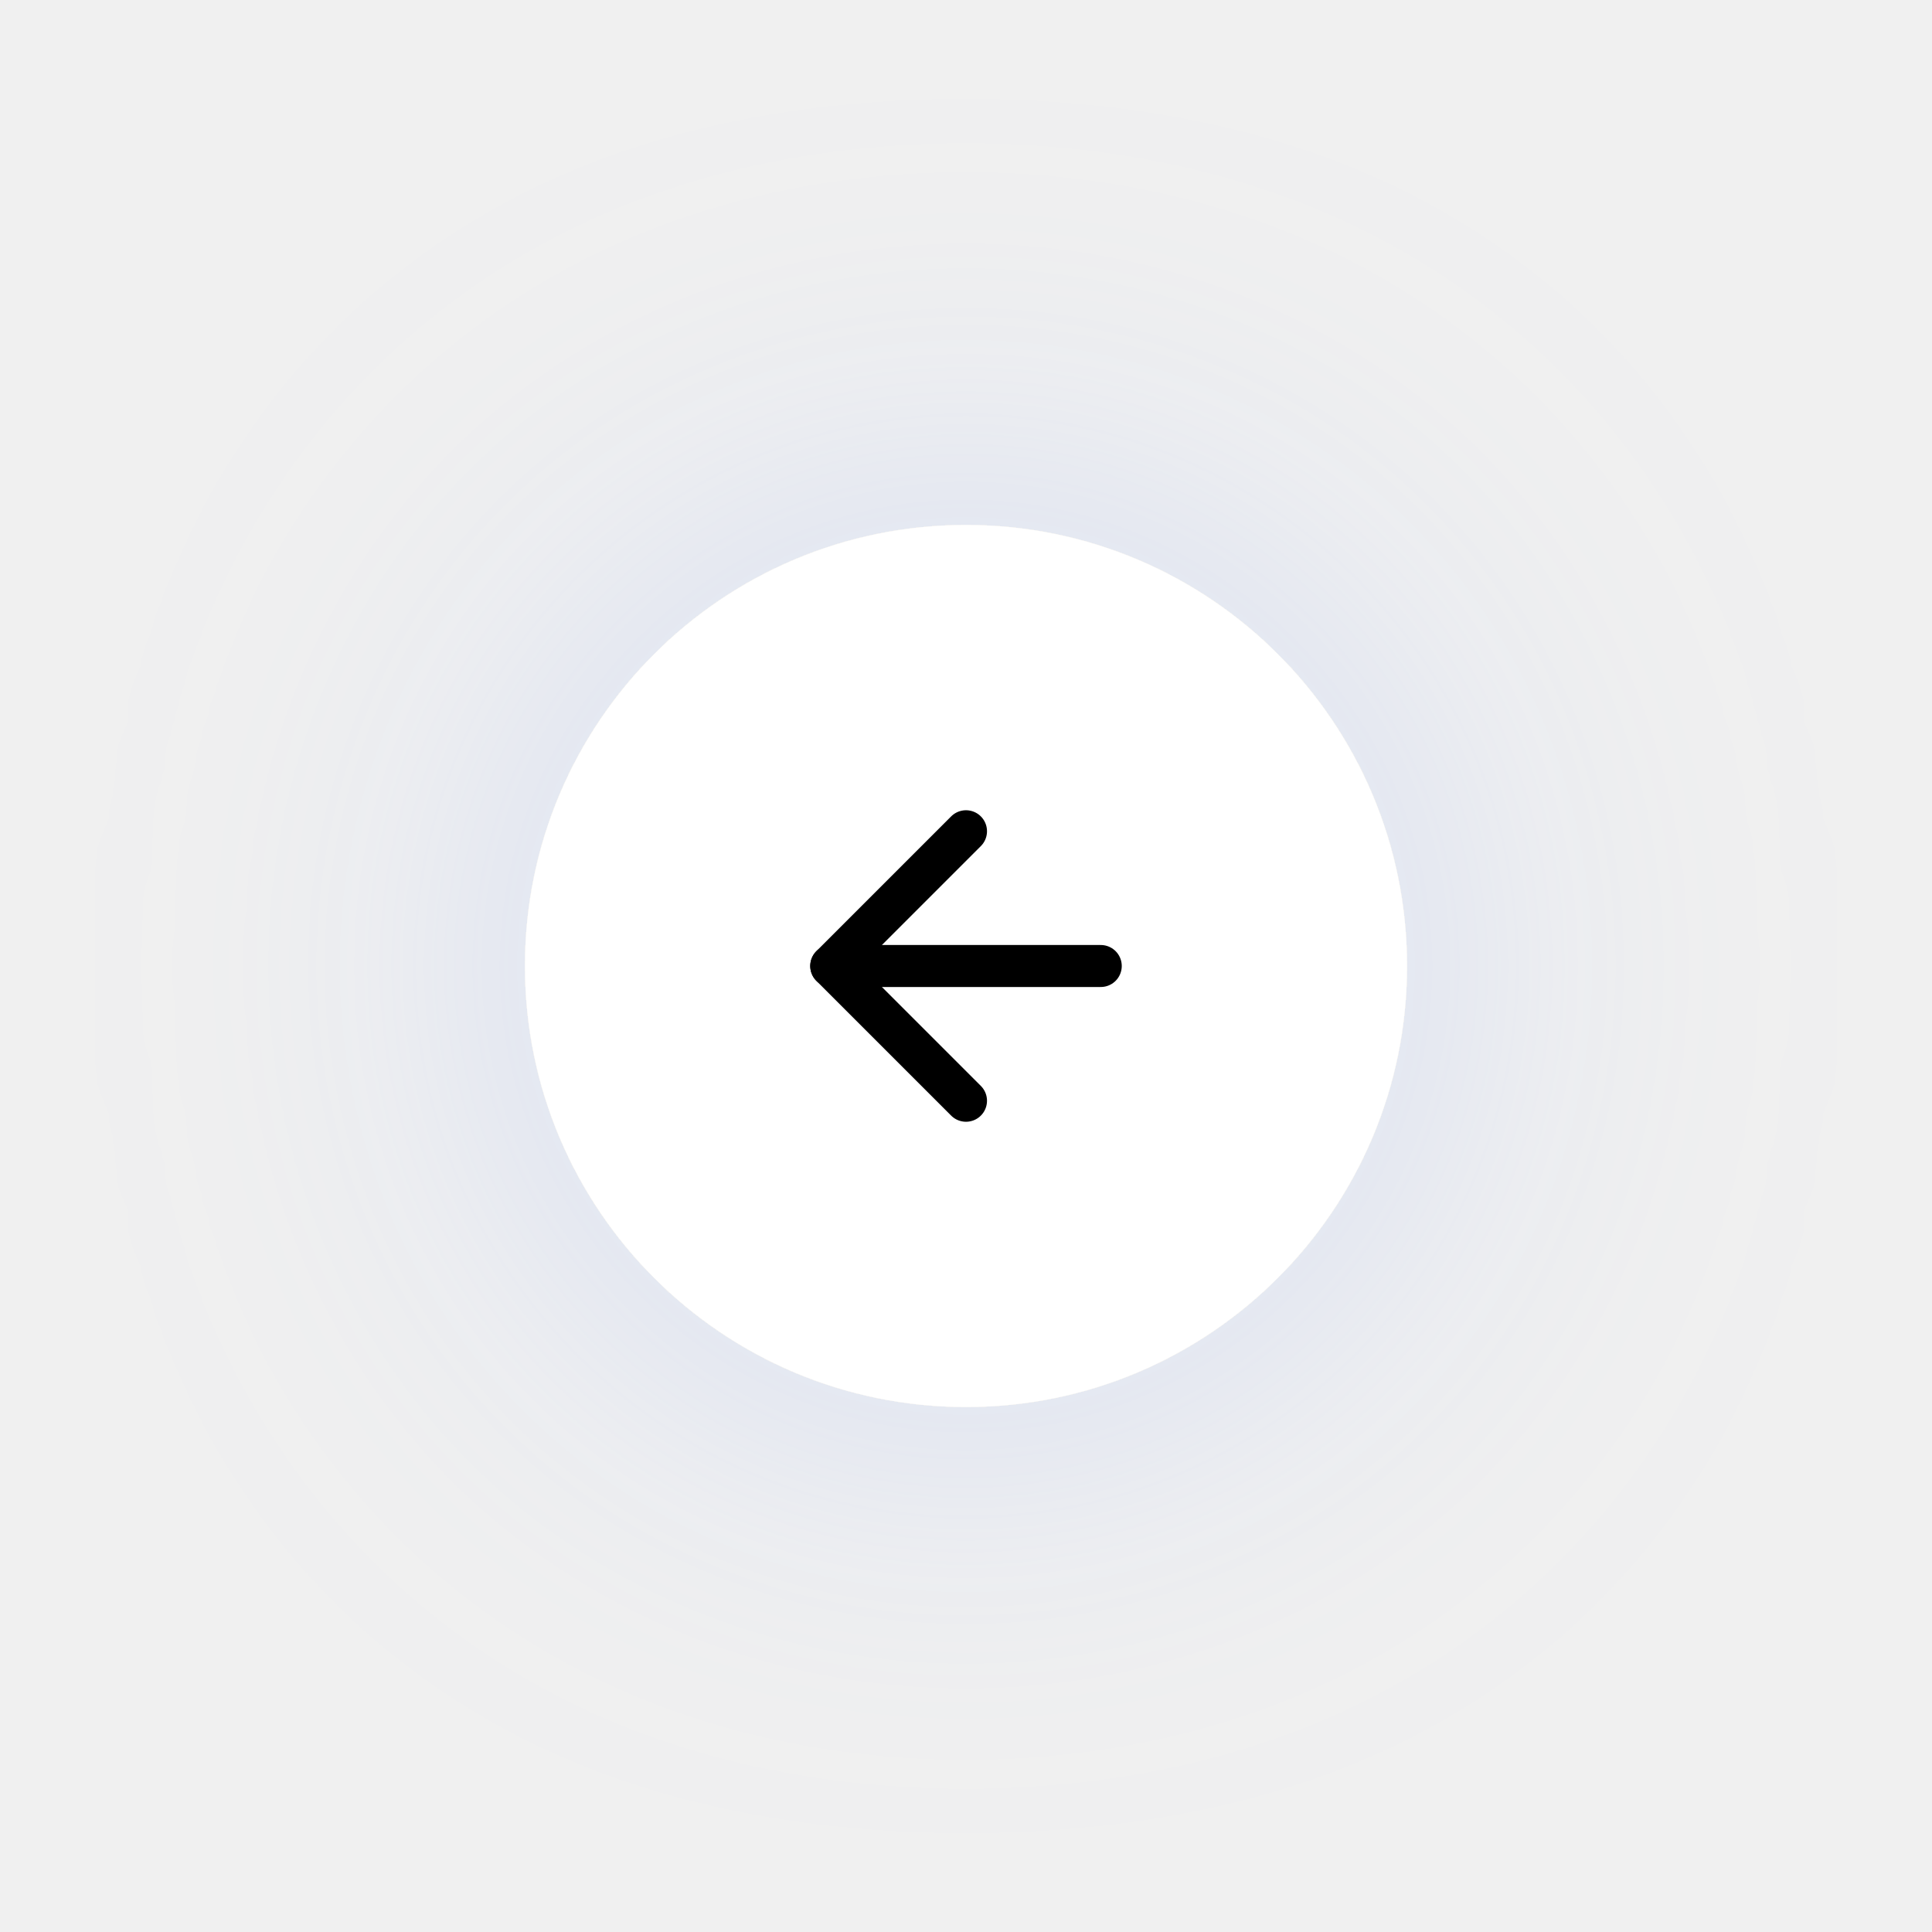
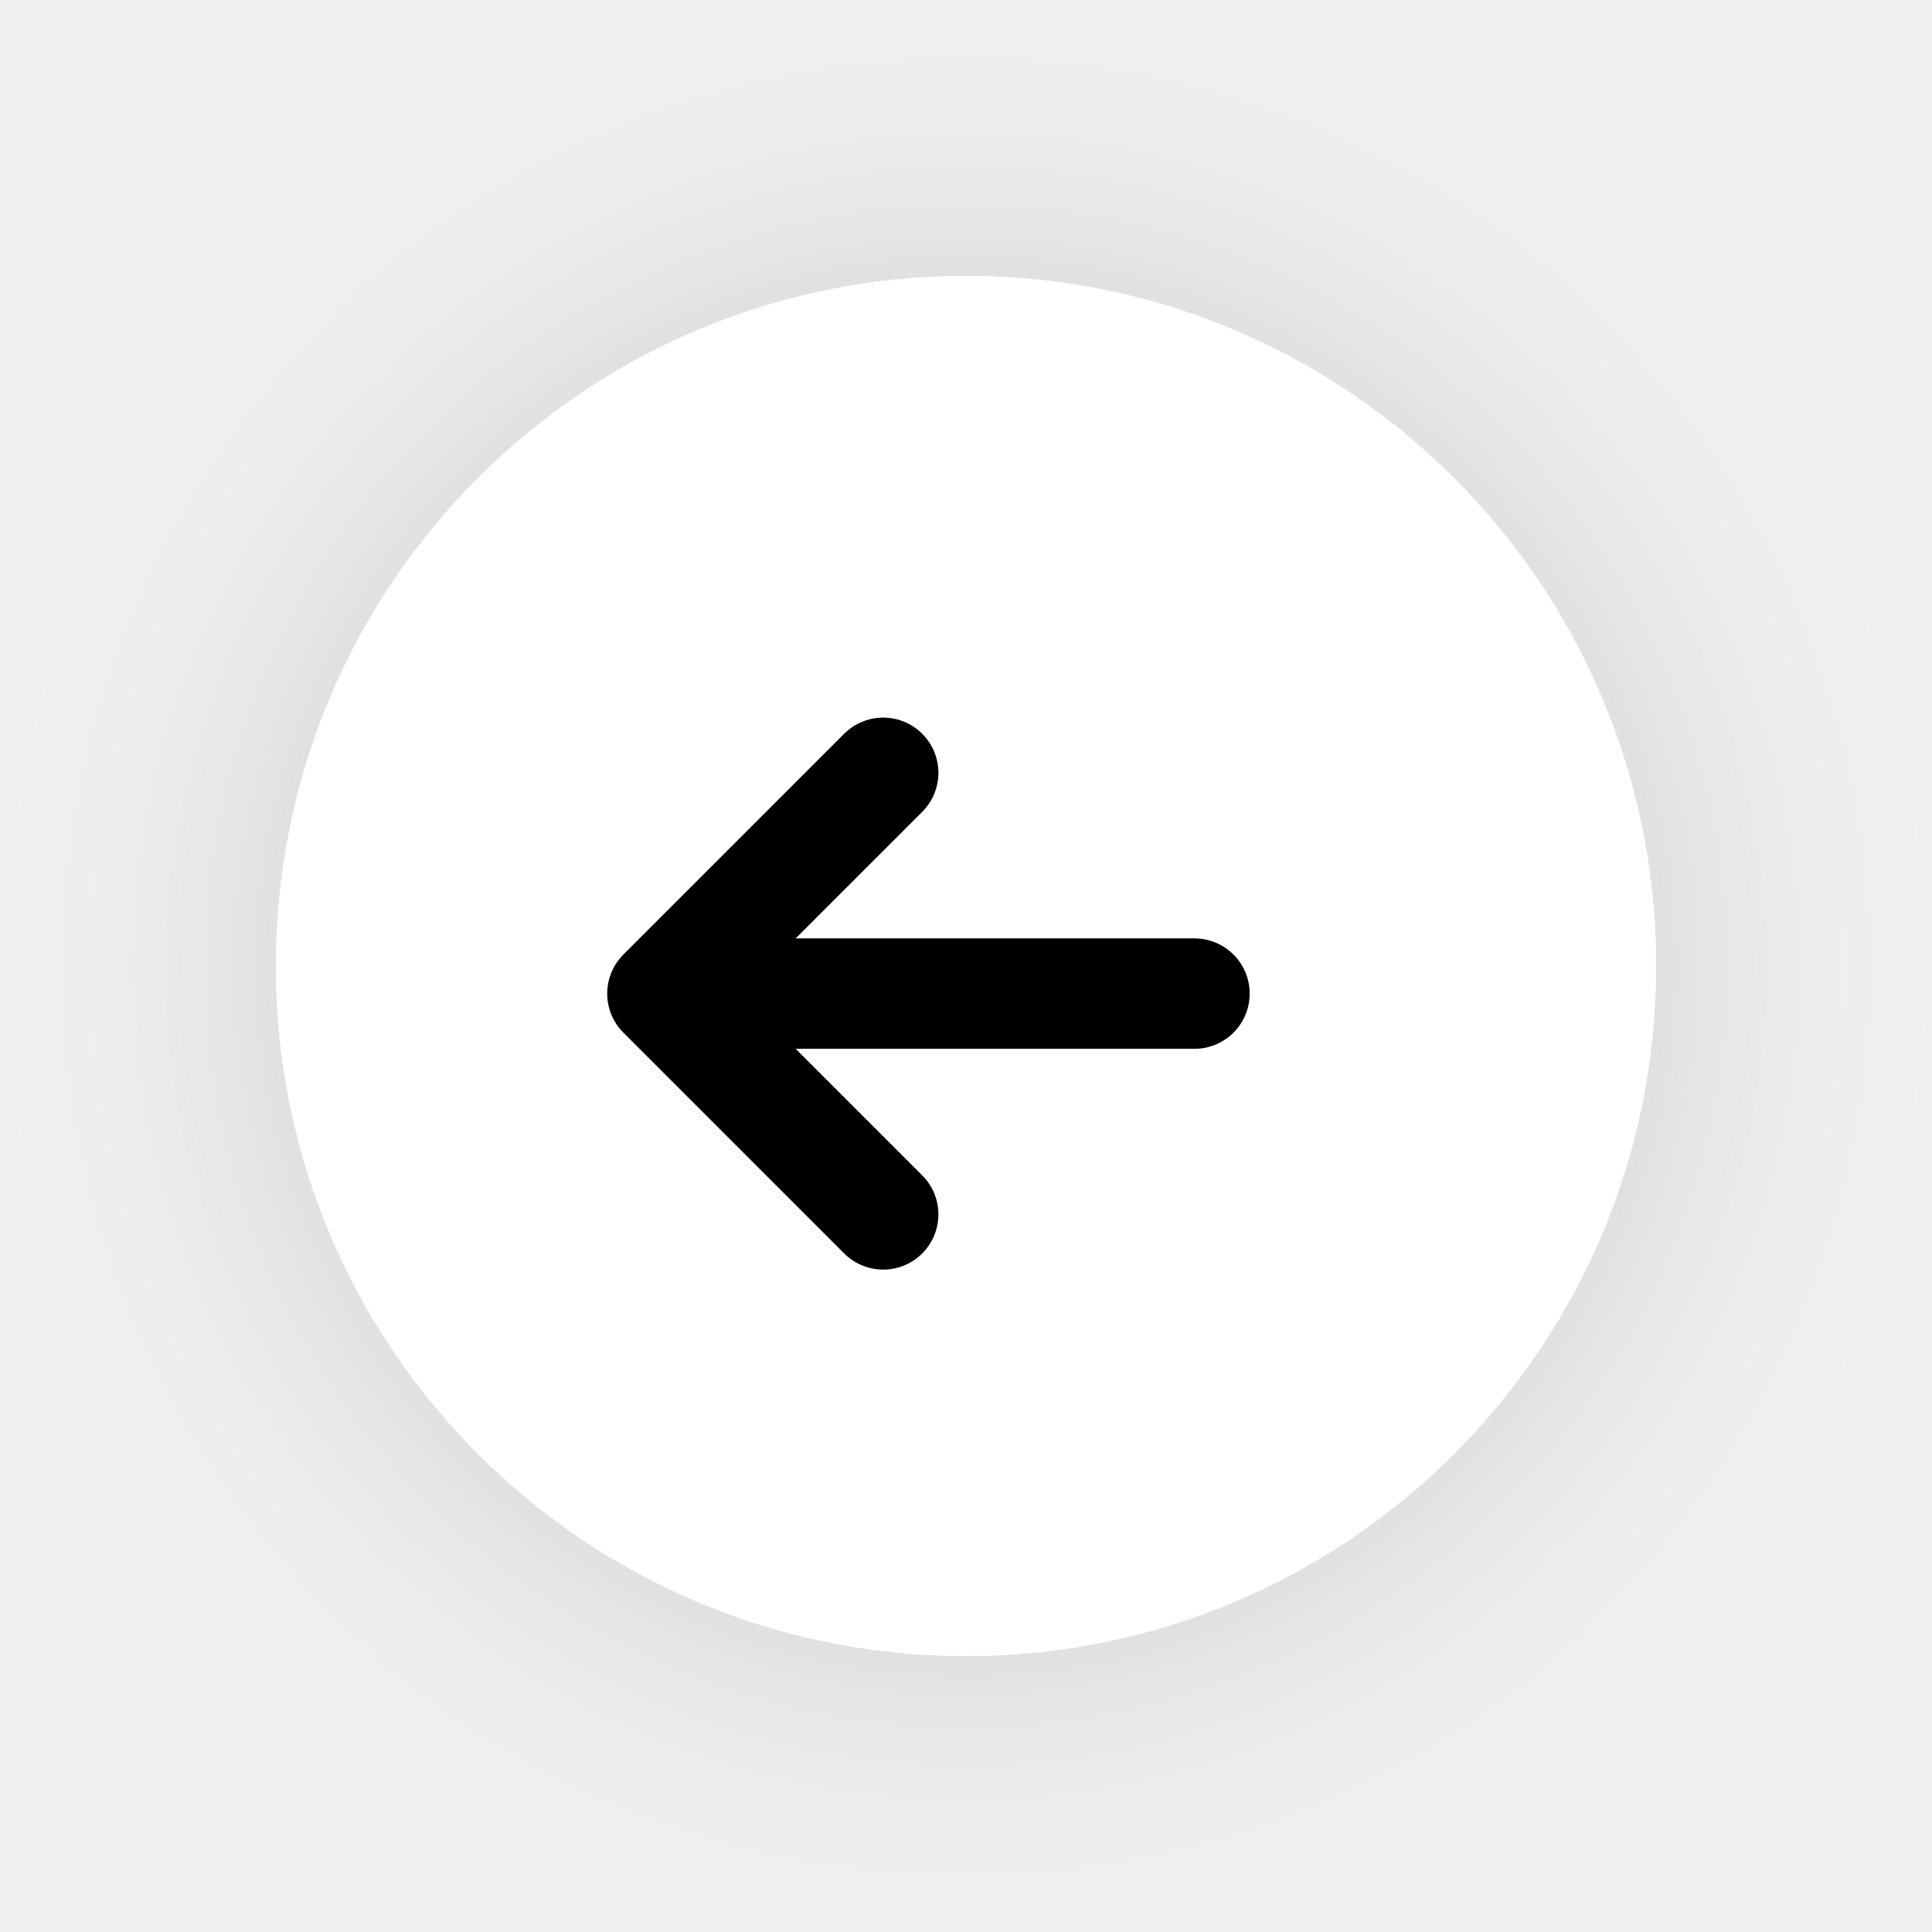
- <svg xmlns="http://www.w3.org/2000/svg" width="92" height="92" viewBox="0 0 92 92" fill="none">
-   <g filter="url(#filter0_d_27_149)">
-     <circle cx="21" cy="21" r="21" transform="matrix(-1 0 0 1 67 25)" fill="white" />
+ <svg xmlns="http://www.w3.org/2000/svg" width="35" height="35" viewBox="0 0 35 35" fill="none">
+   <g filter="url(#filter0_d_649_155)">
+     <circle cx="17.5" cy="17.5" r="12.5" fill="white" />
+     <path d="M14 18H21.639" stroke="black" stroke-width="2" stroke-linecap="round" stroke-linejoin="round" />
+     <path d="M16 14L12 18L16 22" stroke="black" stroke-width="2" stroke-linecap="round" stroke-linejoin="round" />
  </g>
-   <path d="M52.417 46H39.583" stroke="black" stroke-width="2" stroke-linecap="round" stroke-linejoin="round" />
-   <path d="M46 39.583L39.583 46L46 52.417" stroke="black" stroke-width="2" stroke-linecap="round" stroke-linejoin="round" />
  <defs>
-     <filter id="filter0_d_27_149" x="0" y="0" width="92" height="92" filterUnits="userSpaceOnUse" color-interpolation-filters="sRGB">
+     <filter id="filter0_d_649_155" x="0" y="0" width="35" height="35" filterUnits="userSpaceOnUse" color-interpolation-filters="sRGB">
      <feFlood flood-opacity="0" result="BackgroundImageFix" />
      <feColorMatrix in="SourceAlpha" type="matrix" values="0 0 0 0 0 0 0 0 0 0 0 0 0 0 0 0 0 0 127 0" result="hardAlpha" />
      <feOffset />
-       <feGaussianBlur stdDeviation="12.5" />
+       <feGaussianBlur stdDeviation="2.5" />
      <feComposite in2="hardAlpha" operator="out" />
-       <feColorMatrix type="matrix" values="0 0 0 0 0.512 0 0 0 0 0.649 0 0 0 0 1 0 0 0 0.25 0" />
-       <feBlend mode="normal" in2="BackgroundImageFix" result="effect1_dropShadow_27_149" />
-       <feBlend mode="normal" in="SourceGraphic" in2="effect1_dropShadow_27_149" result="shape" />
+       <feColorMatrix type="matrix" values="0 0 0 0 0 0 0 0 0 0 0 0 0 0 0 0 0 0 0.14 0" />
+       <feBlend mode="normal" in2="BackgroundImageFix" result="effect1_dropShadow_649_155" />
+       <feBlend mode="normal" in="SourceGraphic" in2="effect1_dropShadow_649_155" result="shape" />
    </filter>
  </defs>
</svg>
